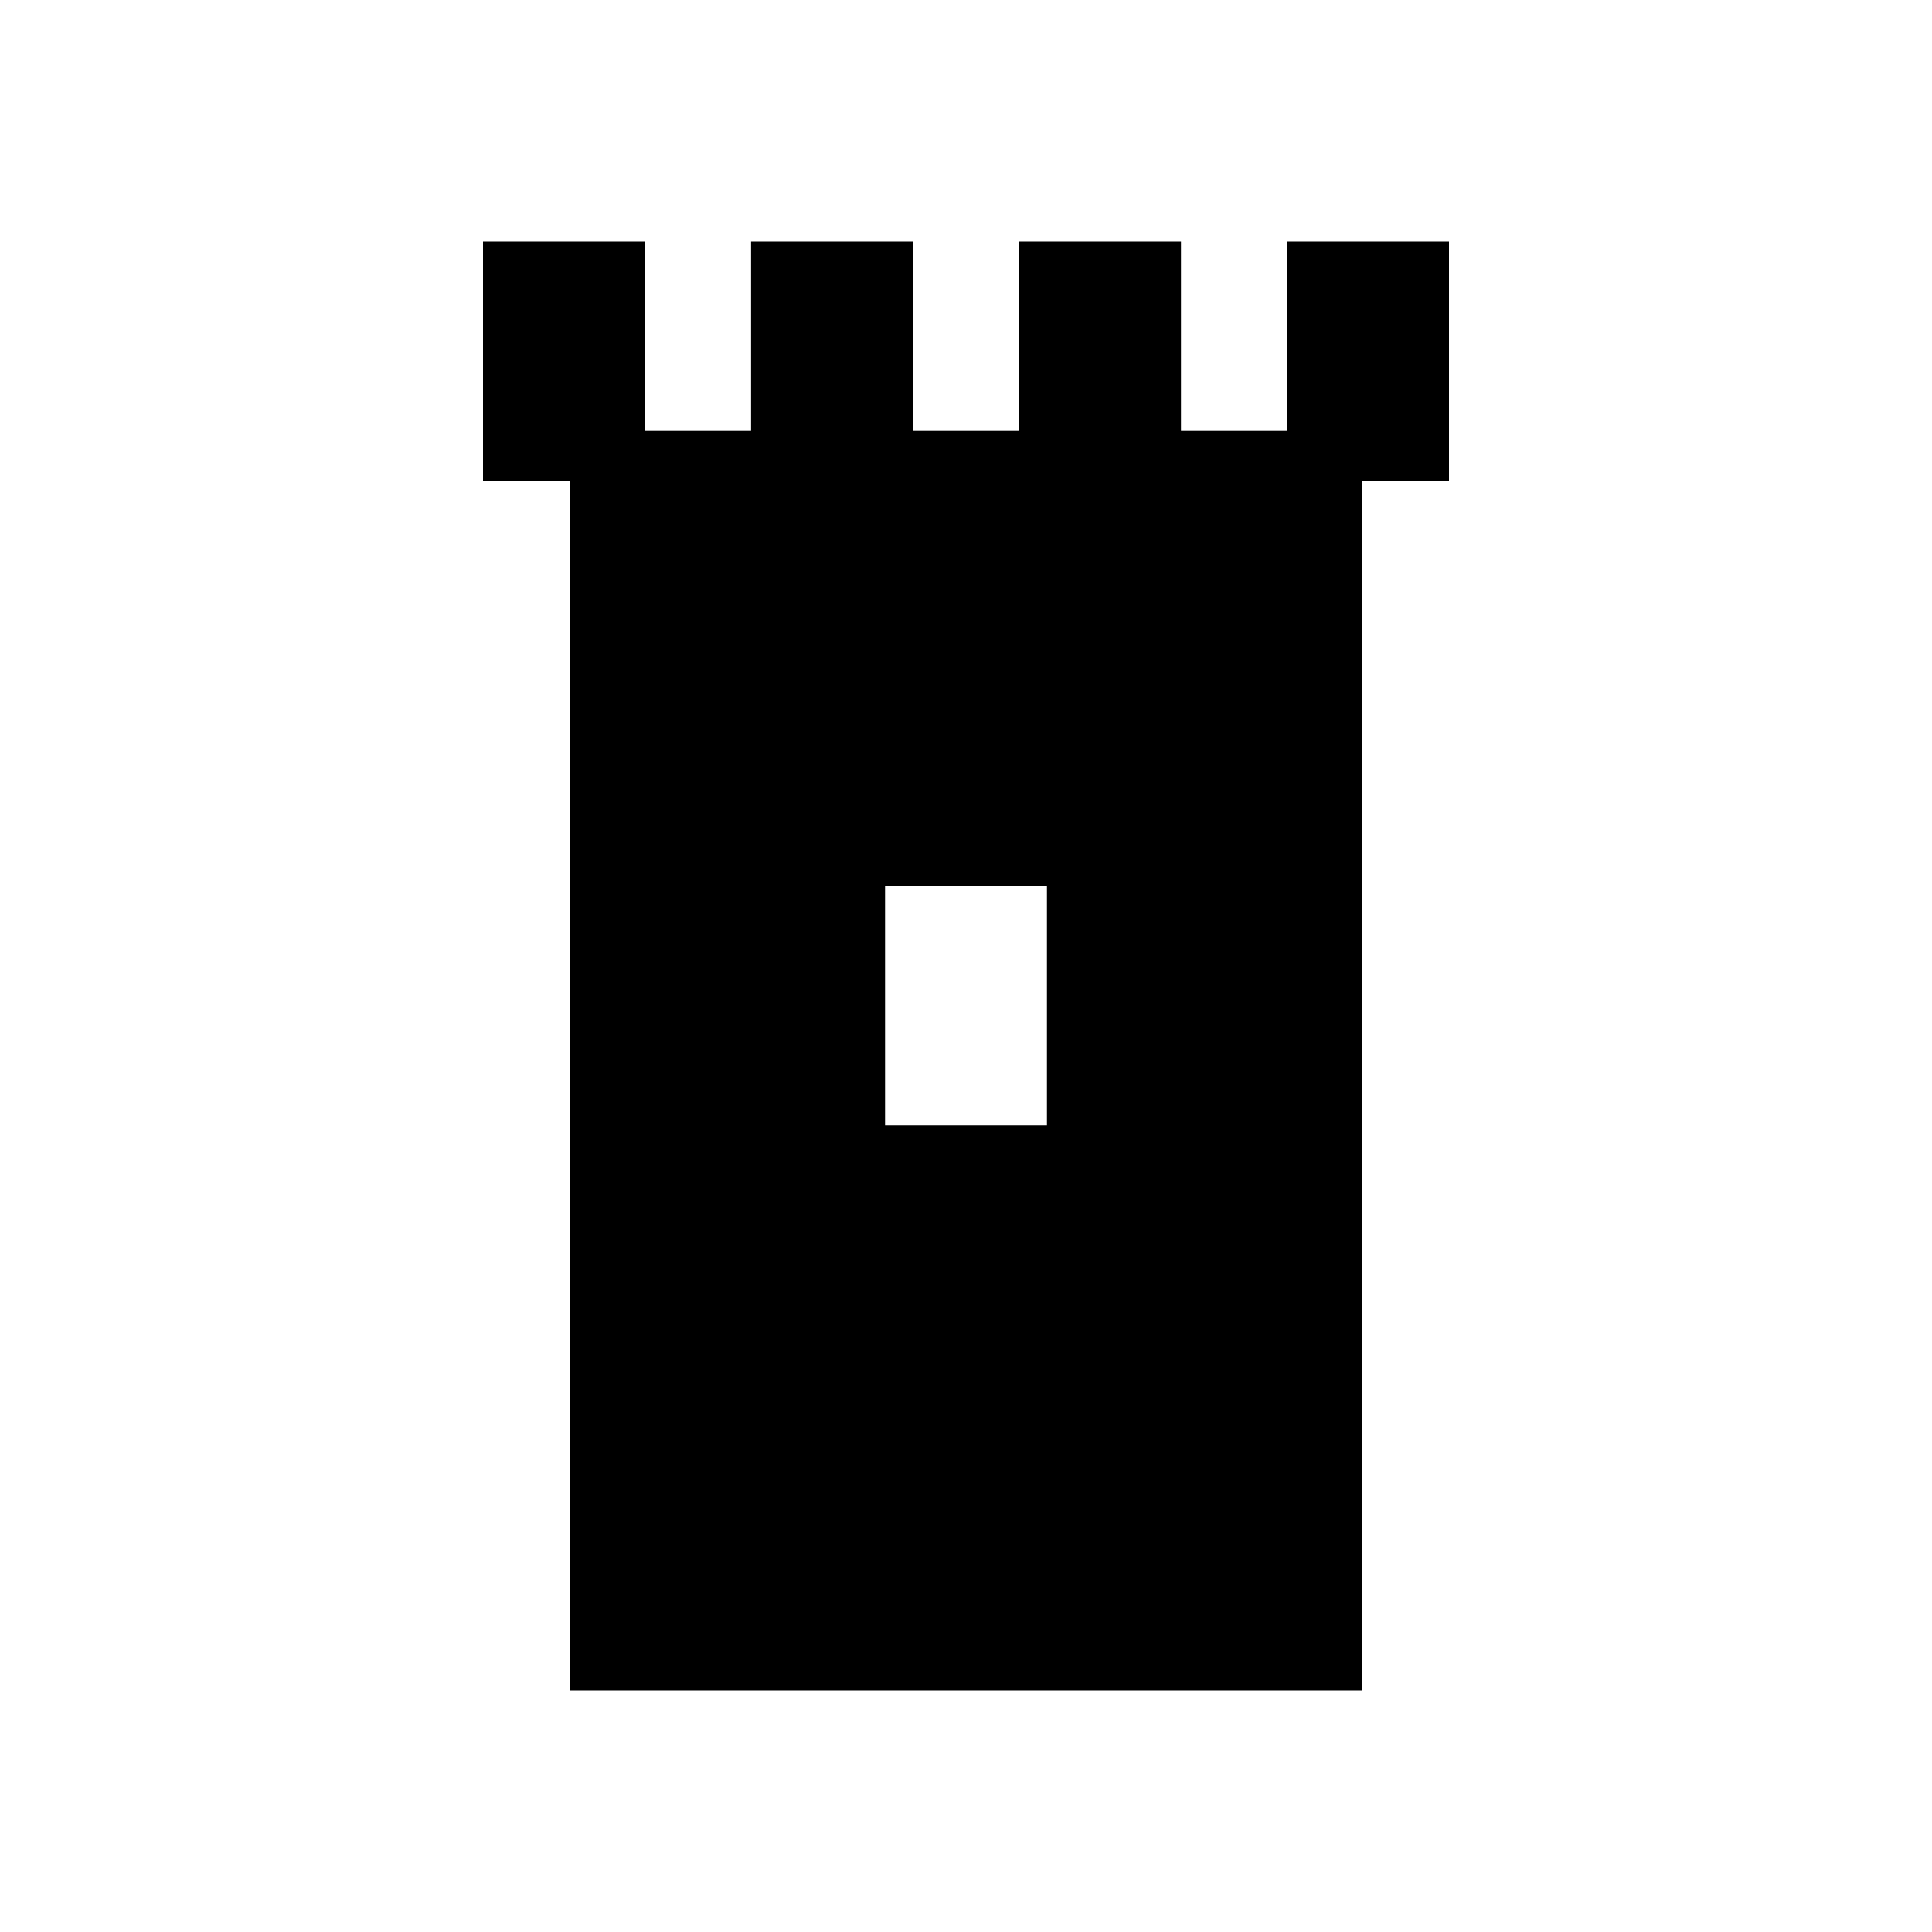
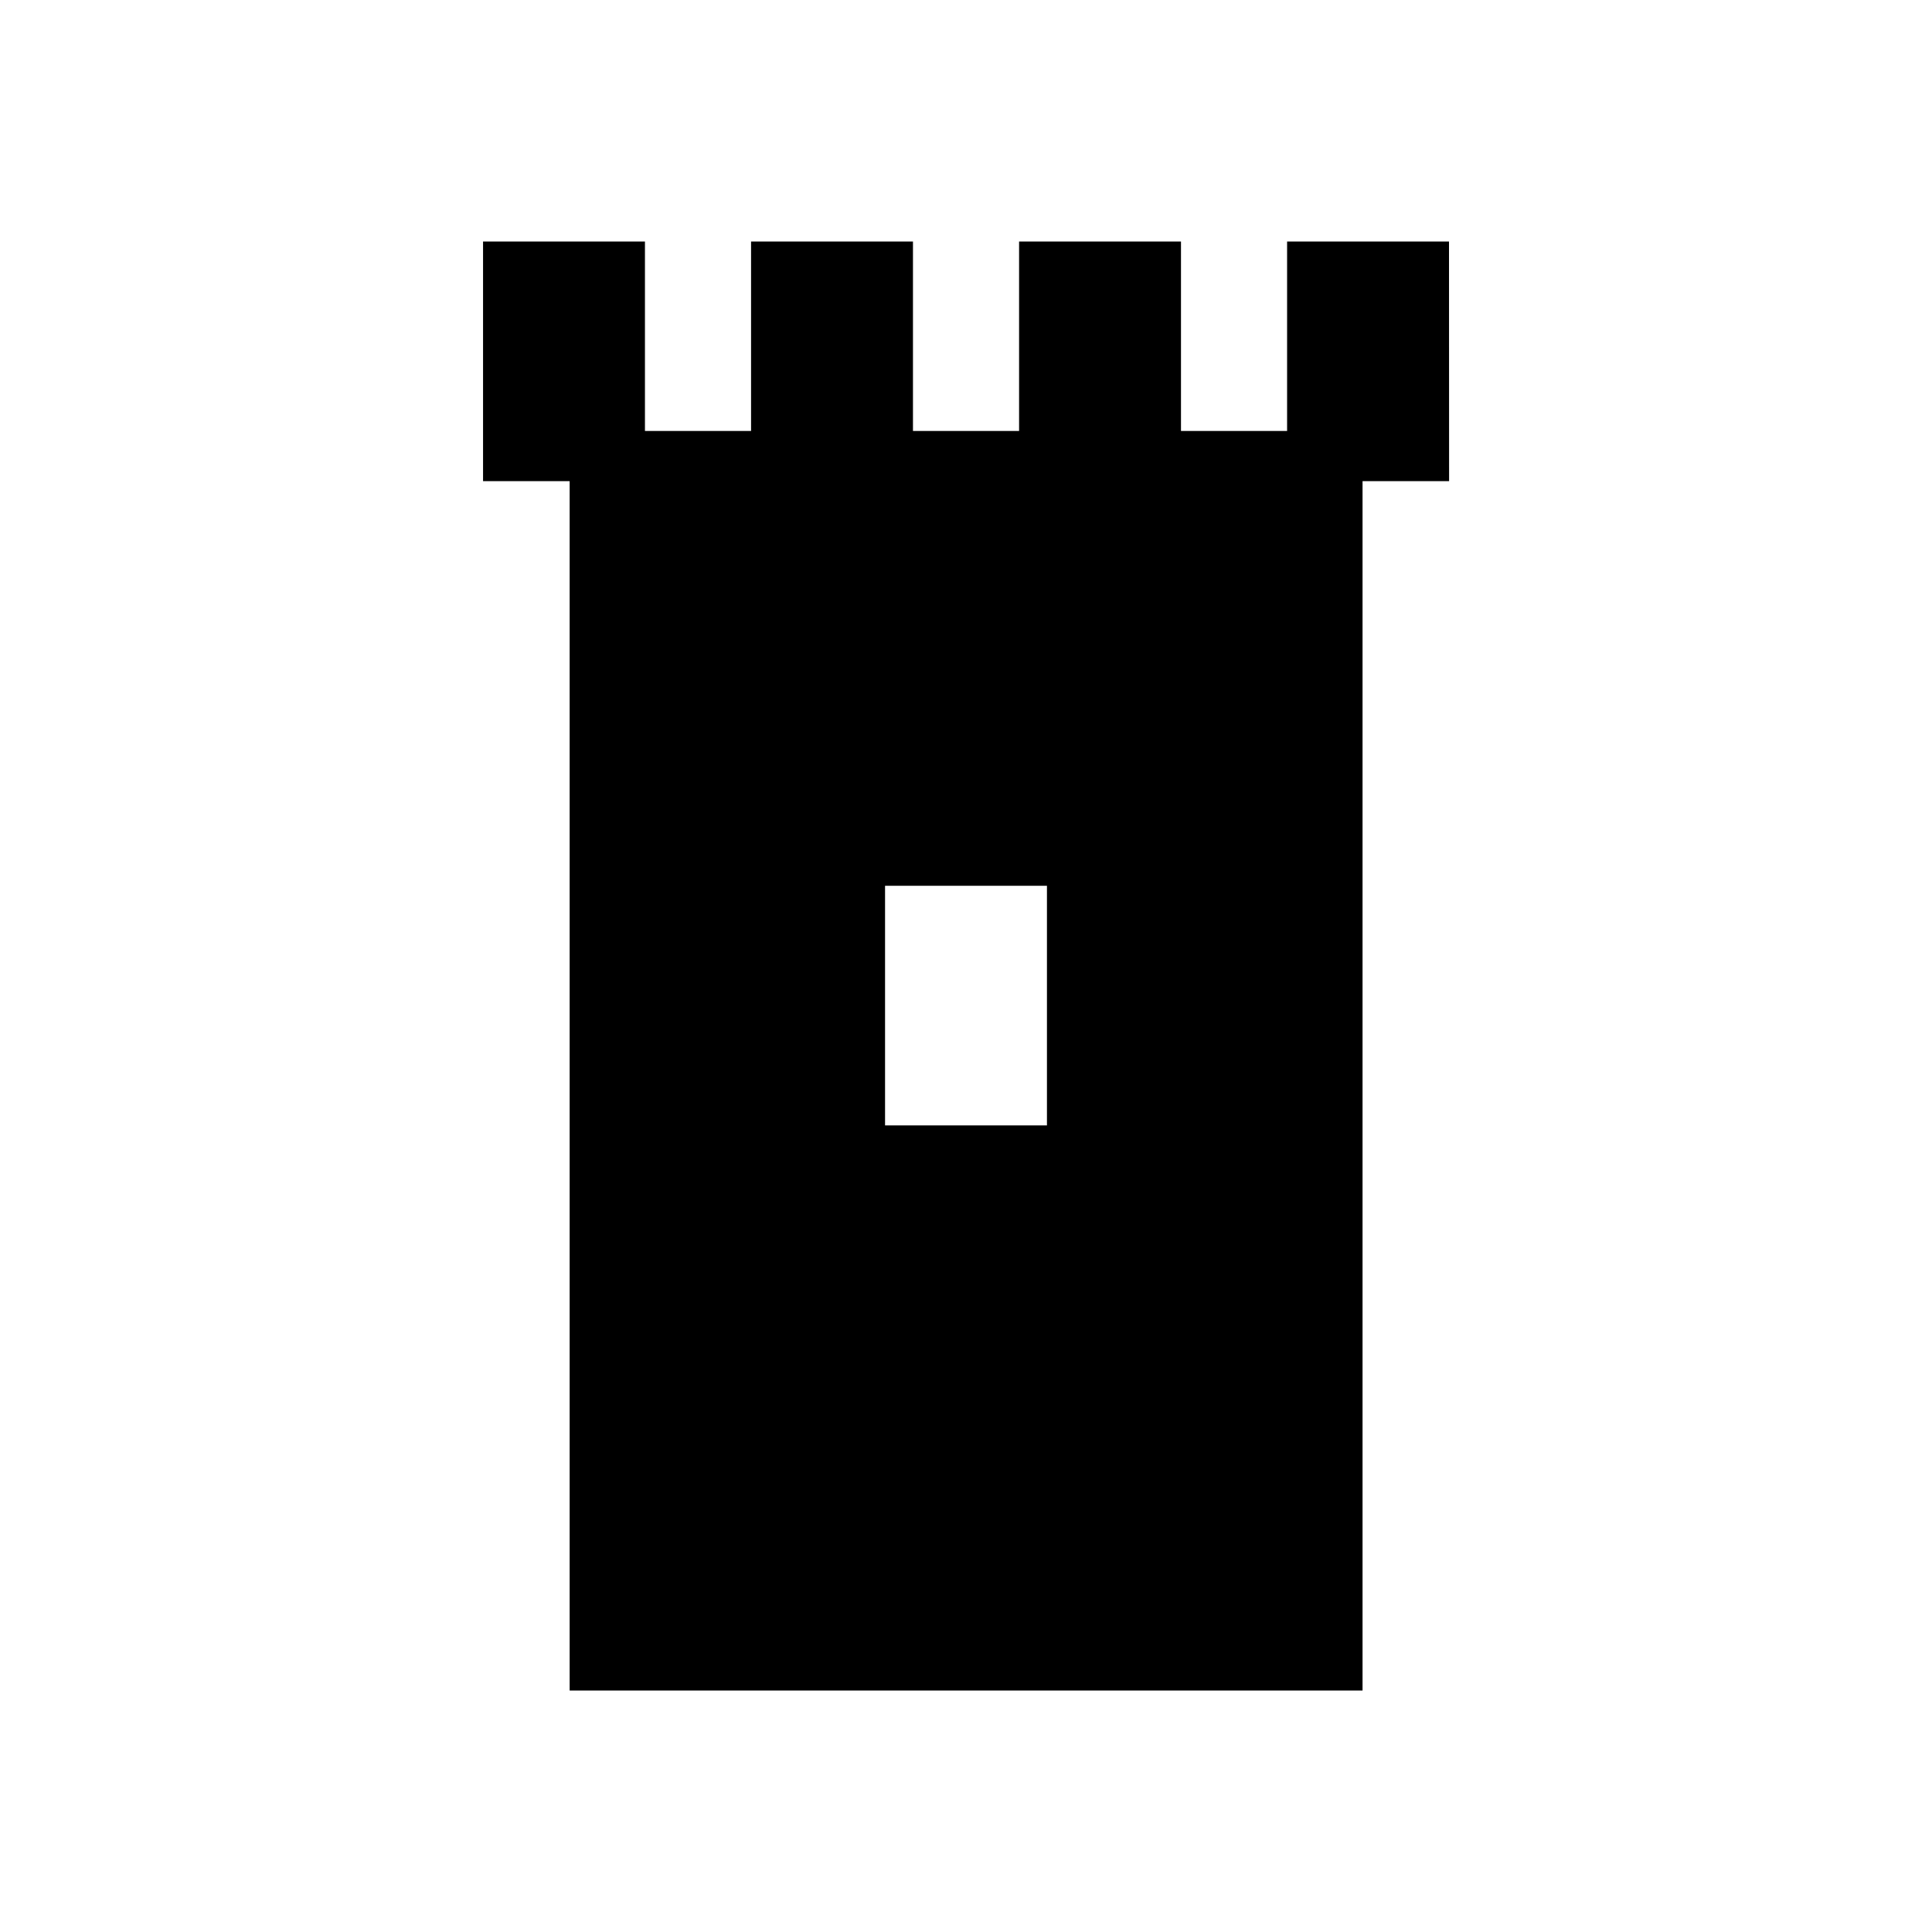
- <svg xmlns="http://www.w3.org/2000/svg" viewBox="0 0 32 32" version="1.1" id="svg4167" height="32" width="32">
-   <defs id="defs4169" />
-   <g id="layer1" transform="matrix(0.8,0,0,0.8,3.2,3.2)">
-     <path d="M 26,1 H 22.648 V 4.923 H 20.451 V 1 H 17.099 V 4.923 H 14.902 V 1 H 11.55 V 4.923 H 9.352 L 9.352,1 H 6 V 5.962 H 7.793 V 31 H 24.208 V 5.962 H 26 Z m -8.324,18.3 h -3.352 v -4.961 h 3.352 z" id="path5052" />
+ <svg xmlns="http://www.w3.org/2000/svg" id="svg4167" width="32" height="32" version="1.1" viewBox="0 0 32 32">
+   <g id="layer1" transform="matrix(.8 0 0 .8 3.2 3.2)">
+     <path id="path5052" d="m26 1h-3.352v3.923h-2.197v-3.923h-3.352v3.923h-2.197v-3.923h-3.352v3.923h-2.197v-3.923h-3.352v4.962h1.793v25.038h16.416v-25.038h1.792zm-8.324 18.3h-3.352v-4.961h3.352z" />
  </g>
</svg>
